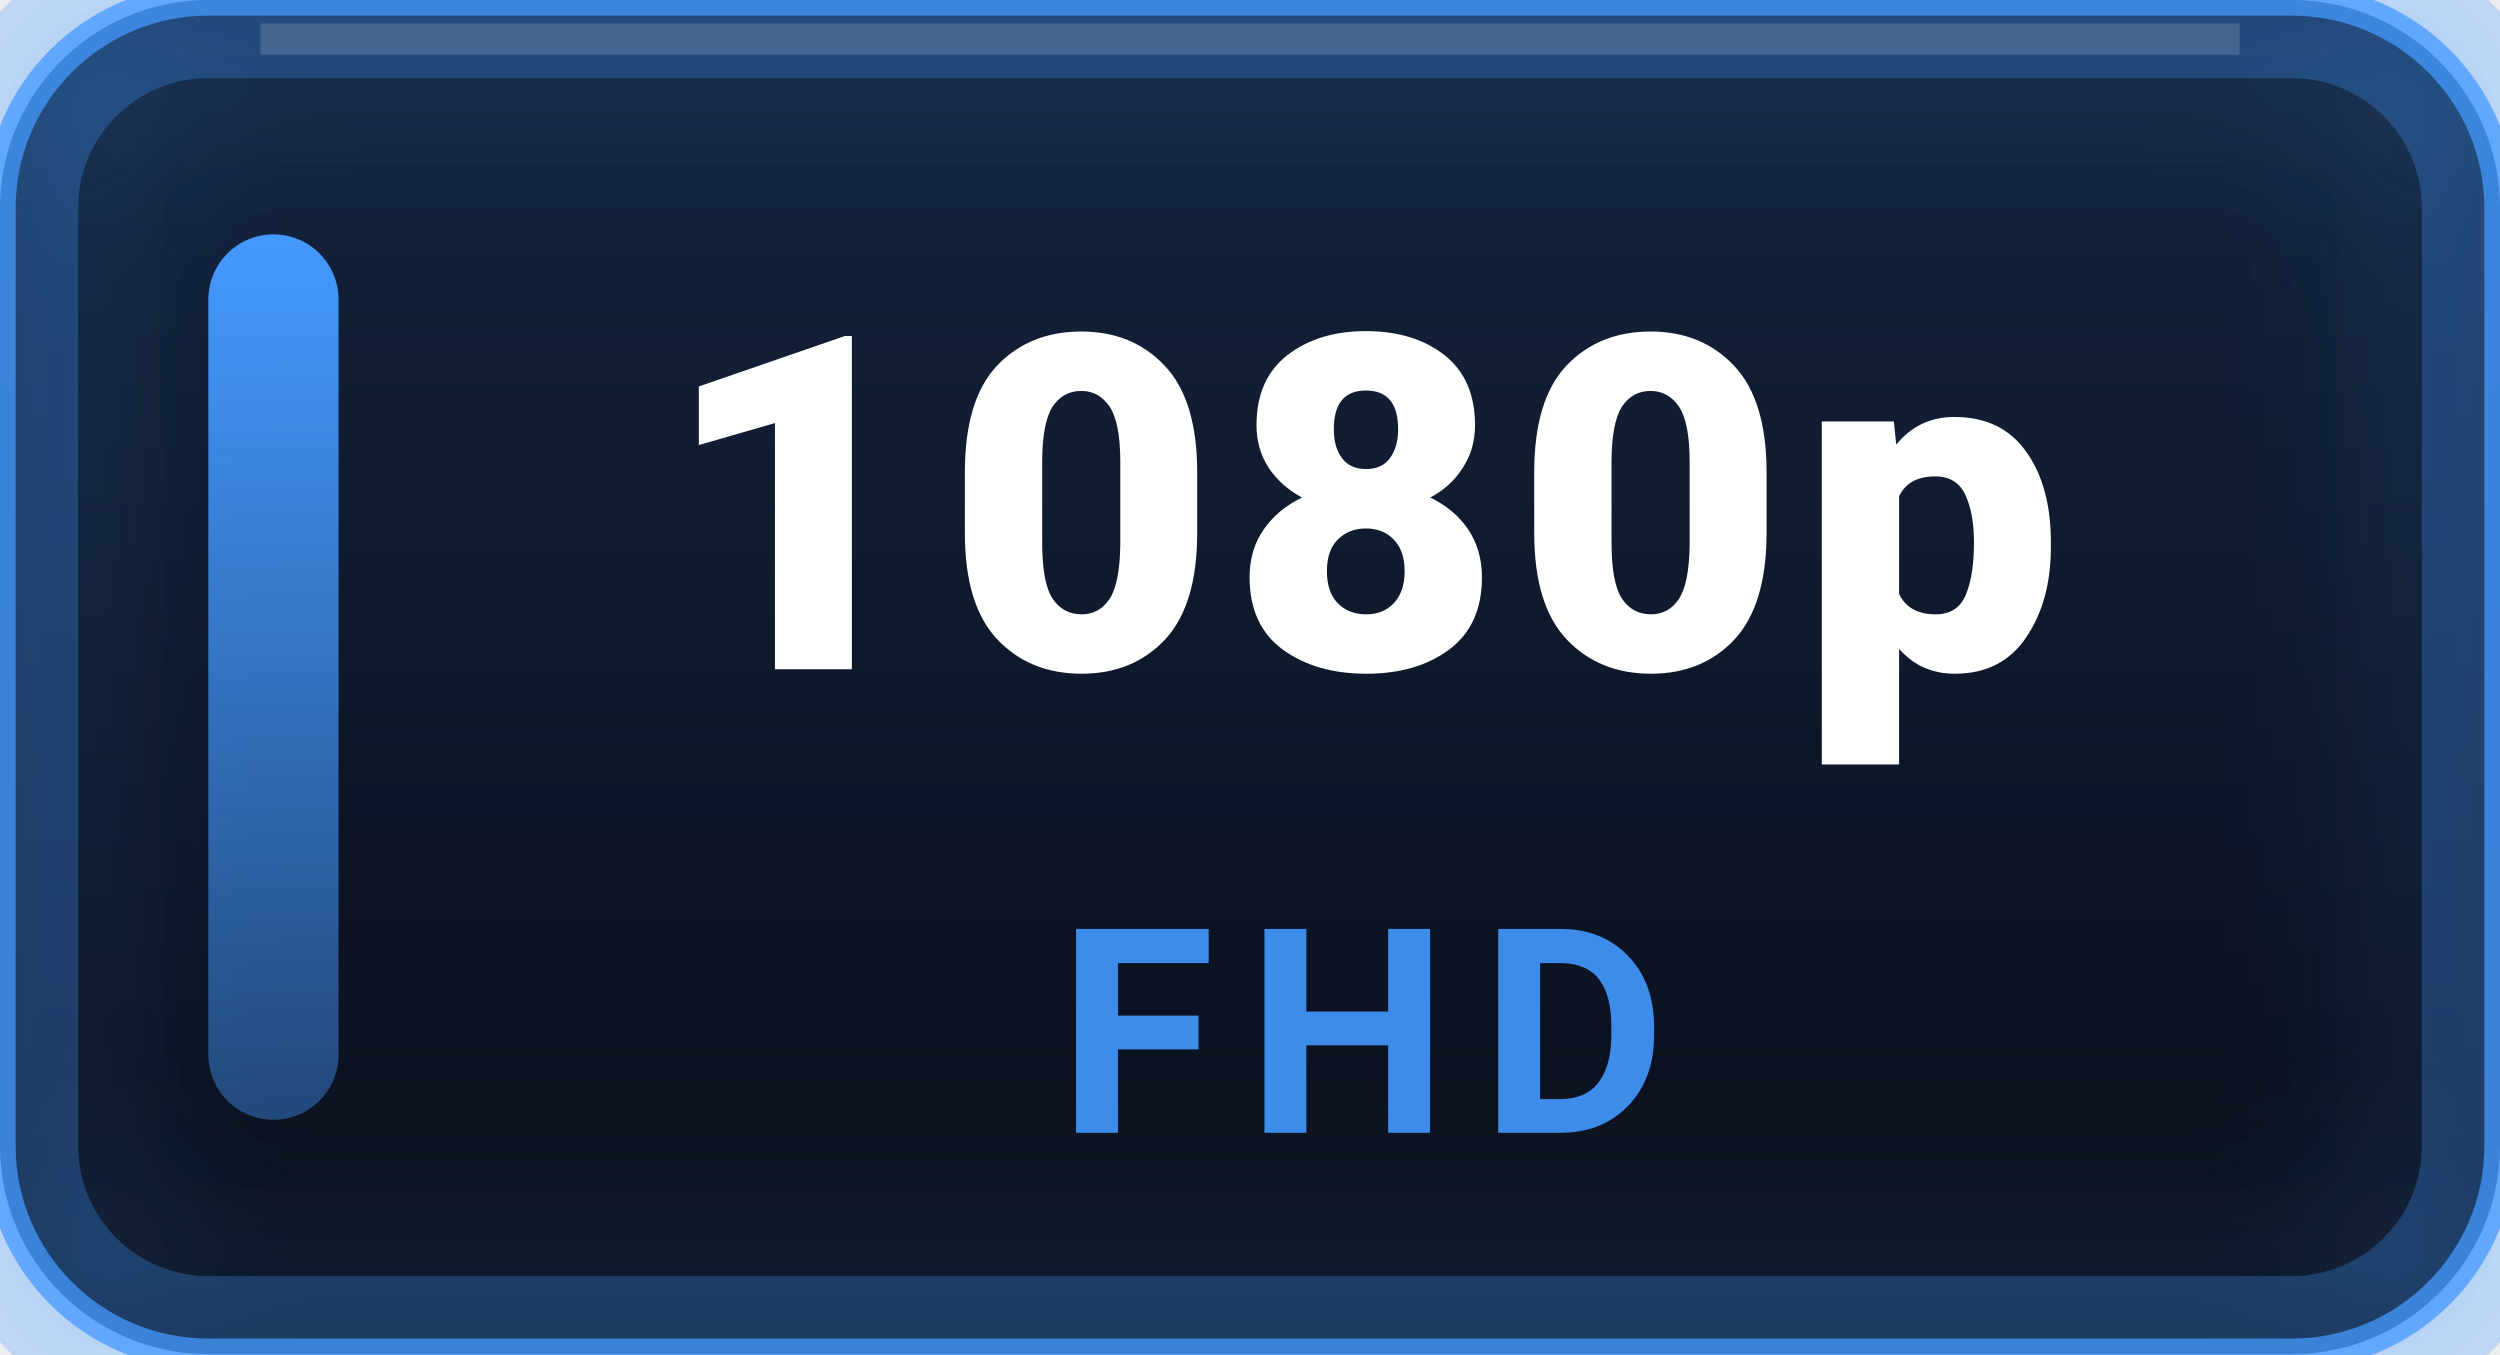
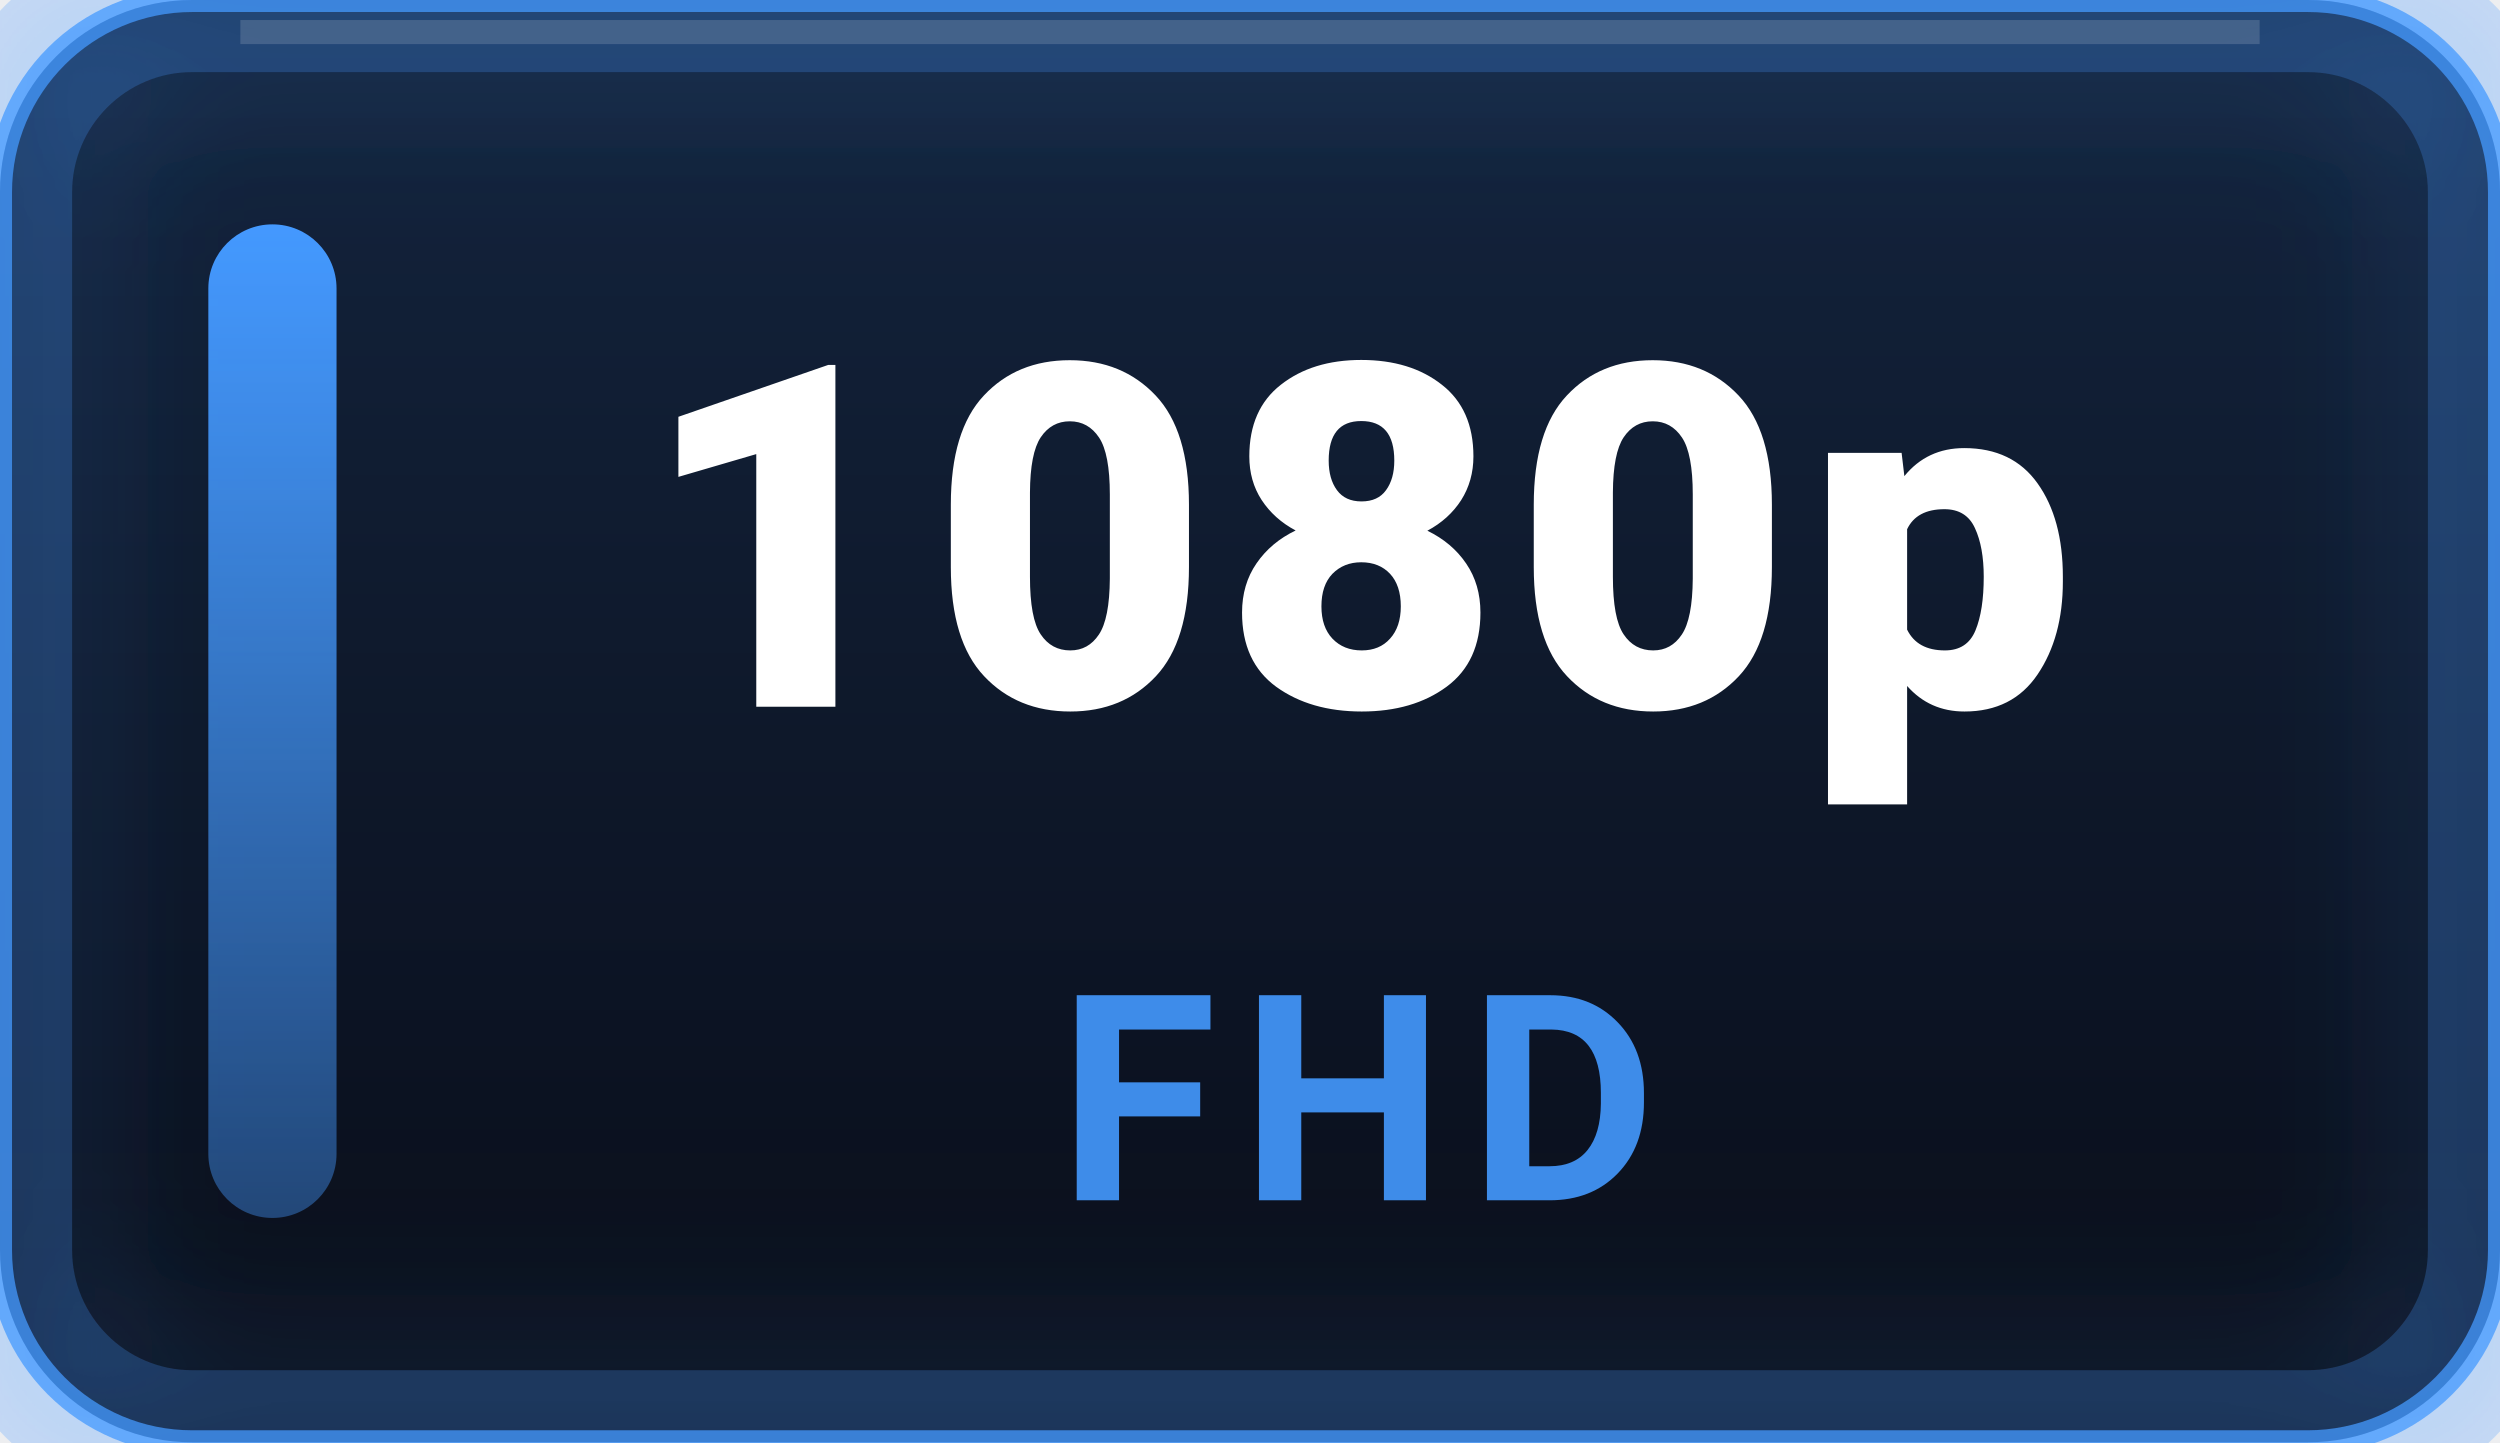
- <svg xmlns="http://www.w3.org/2000/svg" width="96" height="52" viewBox="0 0 96 52">
+ <svg xmlns="http://www.w3.org/2000/svg" width="156" height="90" viewBox="0 0 156 90">
  <defs>
-     <linearGradient id="tb54456" x1="0" y1="0" x2="0" y2="1">
+     <linearGradient id="tb26220" x1="0" y1="0" x2="0" y2="1">
      <stop offset="0%" stop-color="rgb(68,153,255)" stop-opacity="0.20" />
      <stop offset="100%" stop-color="rgb(68,153,255)" stop-opacity="0.04" />
    </linearGradient>
-     <linearGradient id="bb54456" x1="0" y1="0" x2="0" y2="1">
+     <linearGradient id="bb26220" x1="0" y1="0" x2="0" y2="1">
      <stop offset="0%" stop-color="#4499FF" stop-opacity="1.0" />
      <stop offset="100%" stop-color="#4499FF" stop-opacity="0.4" />
    </linearGradient>
-     <filter id="gb54456" x="-50%" y="-50%" width="200%" height="200%">
-       <feGaussianBlur in="SourceGraphic" stdDeviation="3.5" result="blur" />
+     <filter id="gb26220" x="-50%" y="-50%" width="200%" height="200%">
+       <feGaussianBlur in="SourceGraphic" stdDeviation="5" result="blur" />
      <feMerge>
        <feMergeNode in="blur" />
        <feMergeNode in="SourceGraphic" />
      </feMerge>
    </filter>
  </defs>
-   <rect width="96" height="52" rx="8" fill="rgb(7,7,14)" />
-   <rect width="96" height="52" rx="8" fill="url(#tb54456)" />
-   <rect width="96" height="52" rx="8" fill="none" stroke="#4499FF" stroke-width="6" stroke-opacity="0.28" filter="url(#gb54456)" />
-   <rect width="96" height="52" rx="8" fill="none" stroke="#4499FF" stroke-width="1.2" stroke-opacity="0.75" />
-   <line x1="10" y1="1.5" x2="86" y2="1.5" stroke="rgba(255,255,255,0.15)" stroke-width="1.2" />
-   <rect x="8" y="9" width="5" height="34" rx="2.5" fill="url(#bb54456)" />
-   <text x="52.3" y="25.7" text-anchor="middle" fill="#ffffff" font-family="'Poppins','Roboto','sans-serif-black','Arial Black',Impact,sans-serif" font-size="18" font-weight="900" letter-spacing="0.5">1080p</text>
-   <text x="52.3" y="43.5" text-anchor="middle" fill="rgb(68,153,255)" fill-opacity="0.9" font-family="'Poppins','Roboto','Arial',sans-serif" font-size="11" font-weight="700" letter-spacing="1.2">FHD</text>
+   <rect width="156" height="90" rx="12" fill="rgb(7,7,14)" />
+   <rect width="156" height="90" rx="12" fill="url(#tb26220)" />
+   <rect width="156" height="90" rx="12" fill="none" stroke="#4499FF" stroke-width="9" stroke-opacity="0.25" filter="url(#gb26220)" />
+   <rect width="156" height="90" rx="12" fill="none" stroke="#4499FF" stroke-width="1.5" stroke-opacity="0.75" />
+   <line x1="15" y1="2" x2="141" y2="2" stroke="rgba(255,255,255,0.15)" stroke-width="1.5" />
+   <rect x="13" y="14" width="8" height="62" rx="4" fill="url(#bb26220)" />
+   <text x="84.7" y="44.1" text-anchor="middle" fill="#ffffff" font-family="'Poppins','Roboto','sans-serif-black','Arial Black',Impact,sans-serif" font-size="30" font-weight="900" letter-spacing="0.8">1080p</text>
+   <text x="84.7" y="74.9" text-anchor="middle" fill="rgb(68,153,255)" fill-opacity="0.9" font-family="'Poppins','Roboto','Arial',sans-serif" font-size="18" font-weight="700" letter-spacing="1.5">FHD</text>
</svg>
